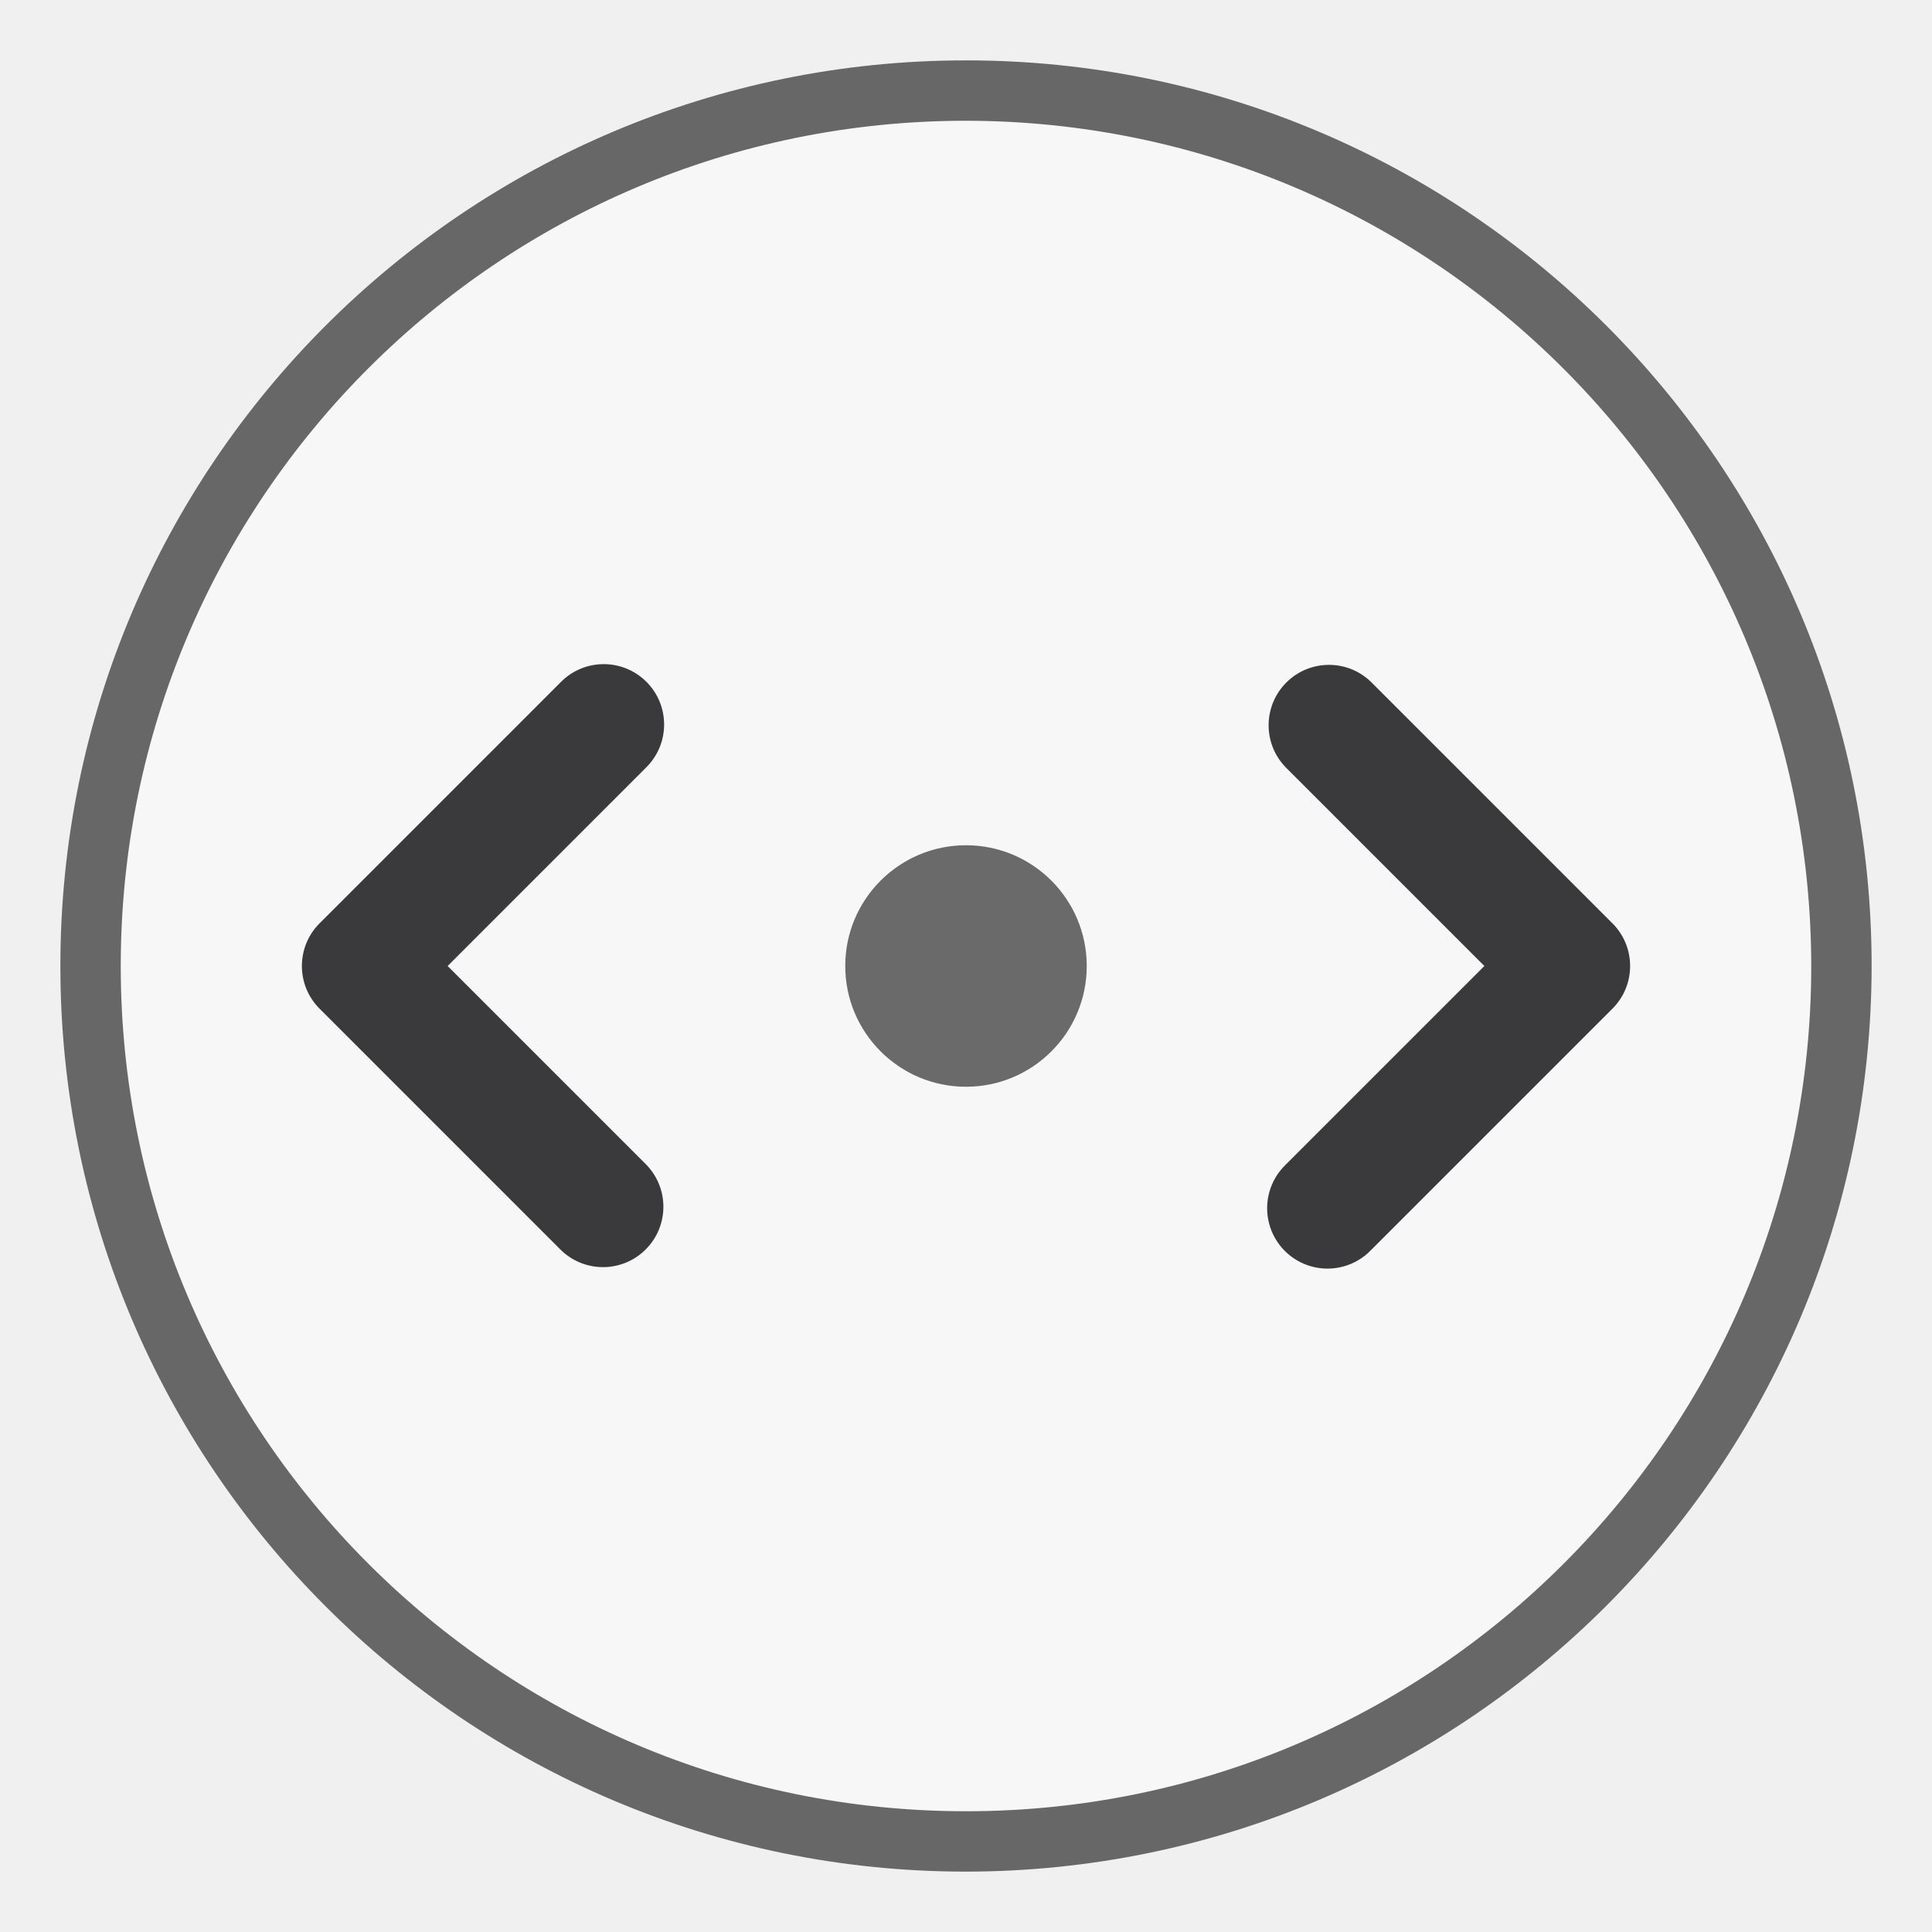
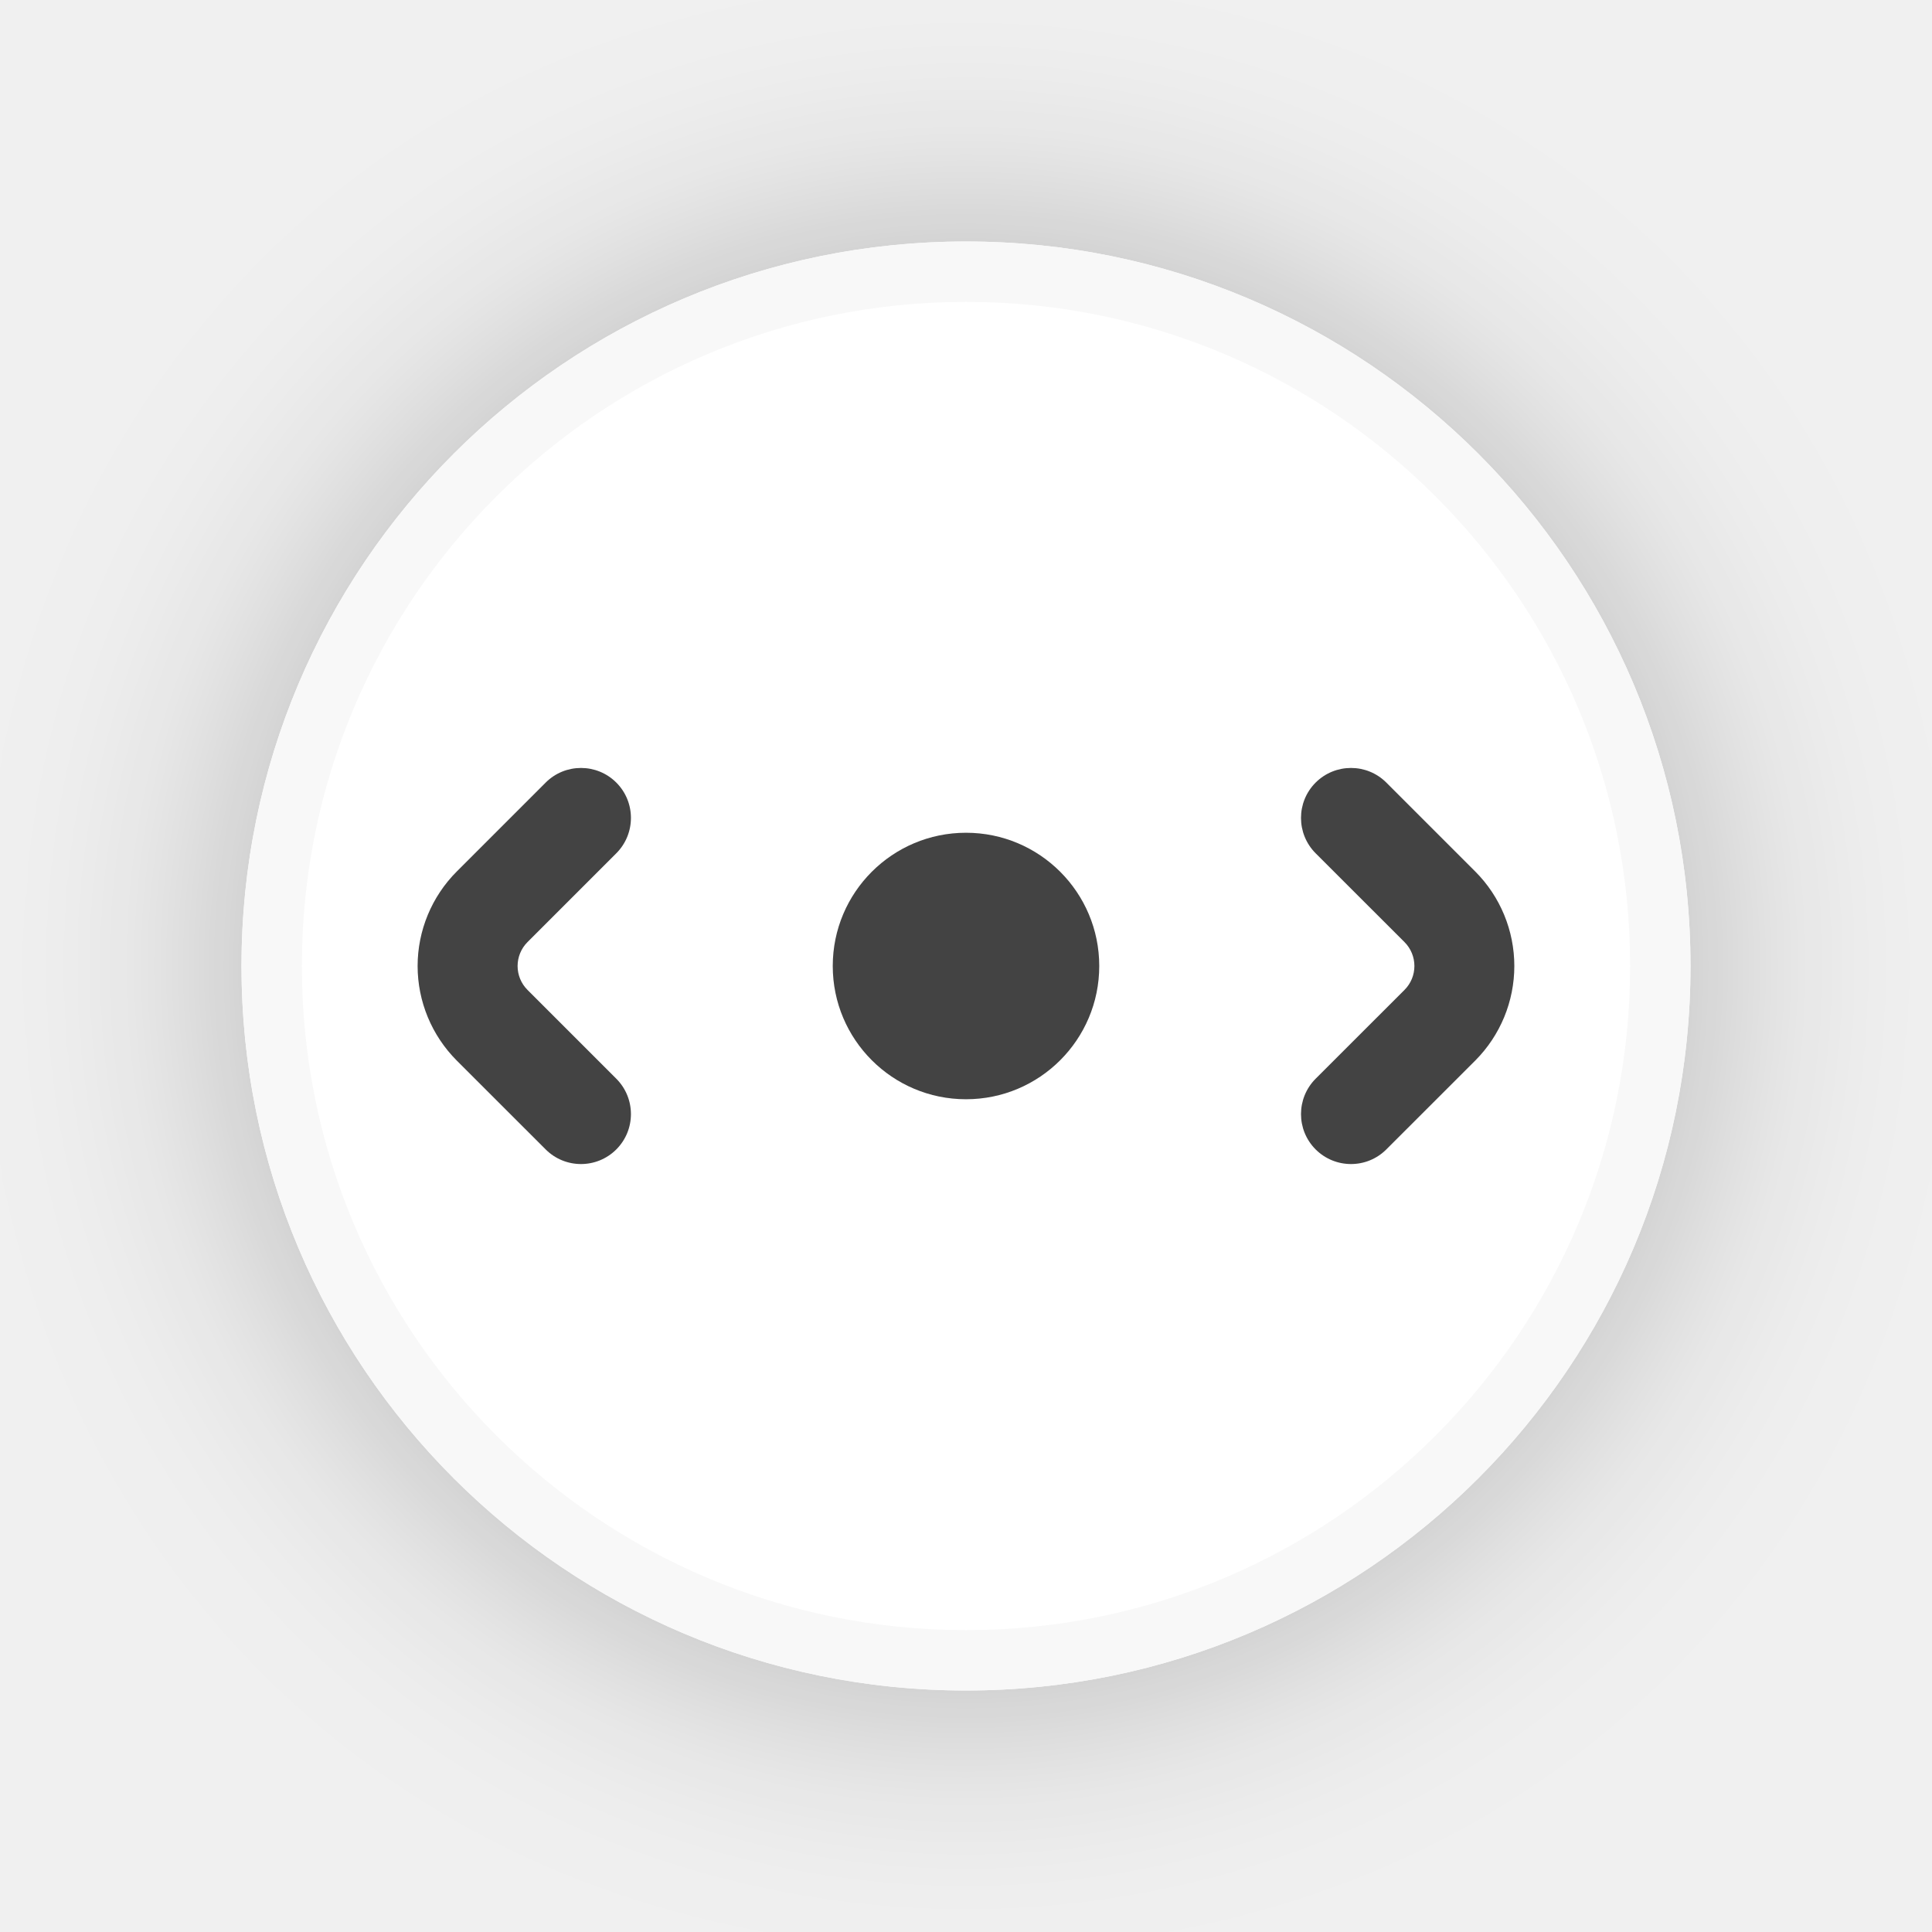
- <svg xmlns="http://www.w3.org/2000/svg" width="32" height="32">
-   <circle cx="16" cy="16" r="14" fill="#f9f9fa" fill-opacity=".8" />
-   <path d="M16 31a15 15 0 1 1 15-15 15.017 15.017 0 0 1-15 15zm0-29a14 14 0 1 0 14 14A14.016 14.016 0 0 0 16 2z" fill="#0c0c0d" fill-opacity=".6" />
-   <path d="M10.707 11.293a1 1 0 0 0-1.414 0l-4 4a1 1 0 0 0 0 1.414l4 4a1 1 0 0 0 1.414-1.414L7.414 16l3.293-3.293a1 1 0 0 0 0-1.414zm16 4l-4-4a1 1 0 0 0-1.414 1.414L24.586 16l-3.293 3.293a1 1 0 1 0 1.414 1.414l4-4a1 1 0 0 0 0-1.414z" fill="#0c0c0d" fill-opacity=".8" />
-   <circle cx="16" cy="16" r="2" fill="#0c0c0d" fill-opacity=".6" />
+ <svg xmlns="http://www.w3.org/2000/svg" width="32" height="32" viewBox="0 0 32 32" fill="none">
+   <g filter="url(#filter0_d)">
+     <path d="M28 16C28 22.627 22.627 28 16 28C9.373 28 4 22.627 4 16C4 9.373 9.373 4 16 4C22.627 4 28 9.373 28 16Z" fill="white" />
+     <path d="M27.5 16C27.5 22.351 22.351 27.5 16 27.5C9.649 27.5 4.5 22.351 4.5 16C4.5 9.649 9.649 4.5 16 4.5C22.351 4.5 27.5 9.649 27.5 16Z" stroke="#F8F8F8" />
+   </g>
+   <path d="M18.207 16C18.207 17.219 17.219 18.207 16 18.207C14.781 18.207 13.793 17.219 13.793 16C13.793 14.781 14.781 13.793 16 13.793C17.219 13.793 18.207 14.781 18.207 16Z" fill="#434343" />
+   <path fill-rule="evenodd" clip-rule="evenodd" d="M21.791 12.962C22.115 12.639 22.639 12.639 22.962 12.962L24.434 14.434C24.849 14.849 25.082 15.413 25.082 16C25.082 16.588 24.849 17.151 24.434 17.567L22.962 19.038C22.639 19.361 22.115 19.361 21.791 19.038C21.468 18.715 21.468 18.191 21.791 17.867L23.263 16.396C23.368 16.291 23.427 16.149 23.427 16C23.427 15.852 23.368 15.709 23.263 15.604L21.791 14.133C21.468 13.809 21.468 13.285 21.791 12.962ZM10.208 12.962C10.531 13.285 10.531 13.809 10.208 14.133L8.737 15.604C8.632 15.709 8.573 15.852 8.573 16C8.573 16.149 8.632 16.291 8.737 16.396L10.208 17.867C10.531 18.191 10.531 18.715 10.208 19.038C9.885 19.361 9.361 19.361 9.038 19.038L7.566 17.567C7.151 17.151 6.917 16.588 6.917 16C6.917 15.413 7.151 14.849 7.566 14.434L9.038 12.962C9.361 12.639 9.885 12.639 10.208 12.962Z" fill="#434343" />
+   <defs>
+     <filter id="filter0_d" x="0" y="0" width="32" height="32" filterUnits="userSpaceOnUse" color-interpolation-filters="sRGB">
+       <feFlood flood-opacity="0" result="BackgroundImageFix" />
+       <feColorMatrix in="SourceAlpha" type="matrix" values="0 0 0 0 0 0 0 0 0 0 0 0 0 0 0 0 0 0 127 0" />
+       <feOffset />
+       <feGaussianBlur stdDeviation="2" />
+       <feColorMatrix type="matrix" values="0 0 0 0 0 0 0 0 0 0 0 0 0 0 0 0 0 0 0.25 0" />
+       <feBlend mode="normal" in2="BackgroundImageFix" result="effect1_dropShadow" />
+       <feBlend mode="normal" in="SourceGraphic" in2="effect1_dropShadow" result="shape" />
+     </filter>
+   </defs>
</svg>
